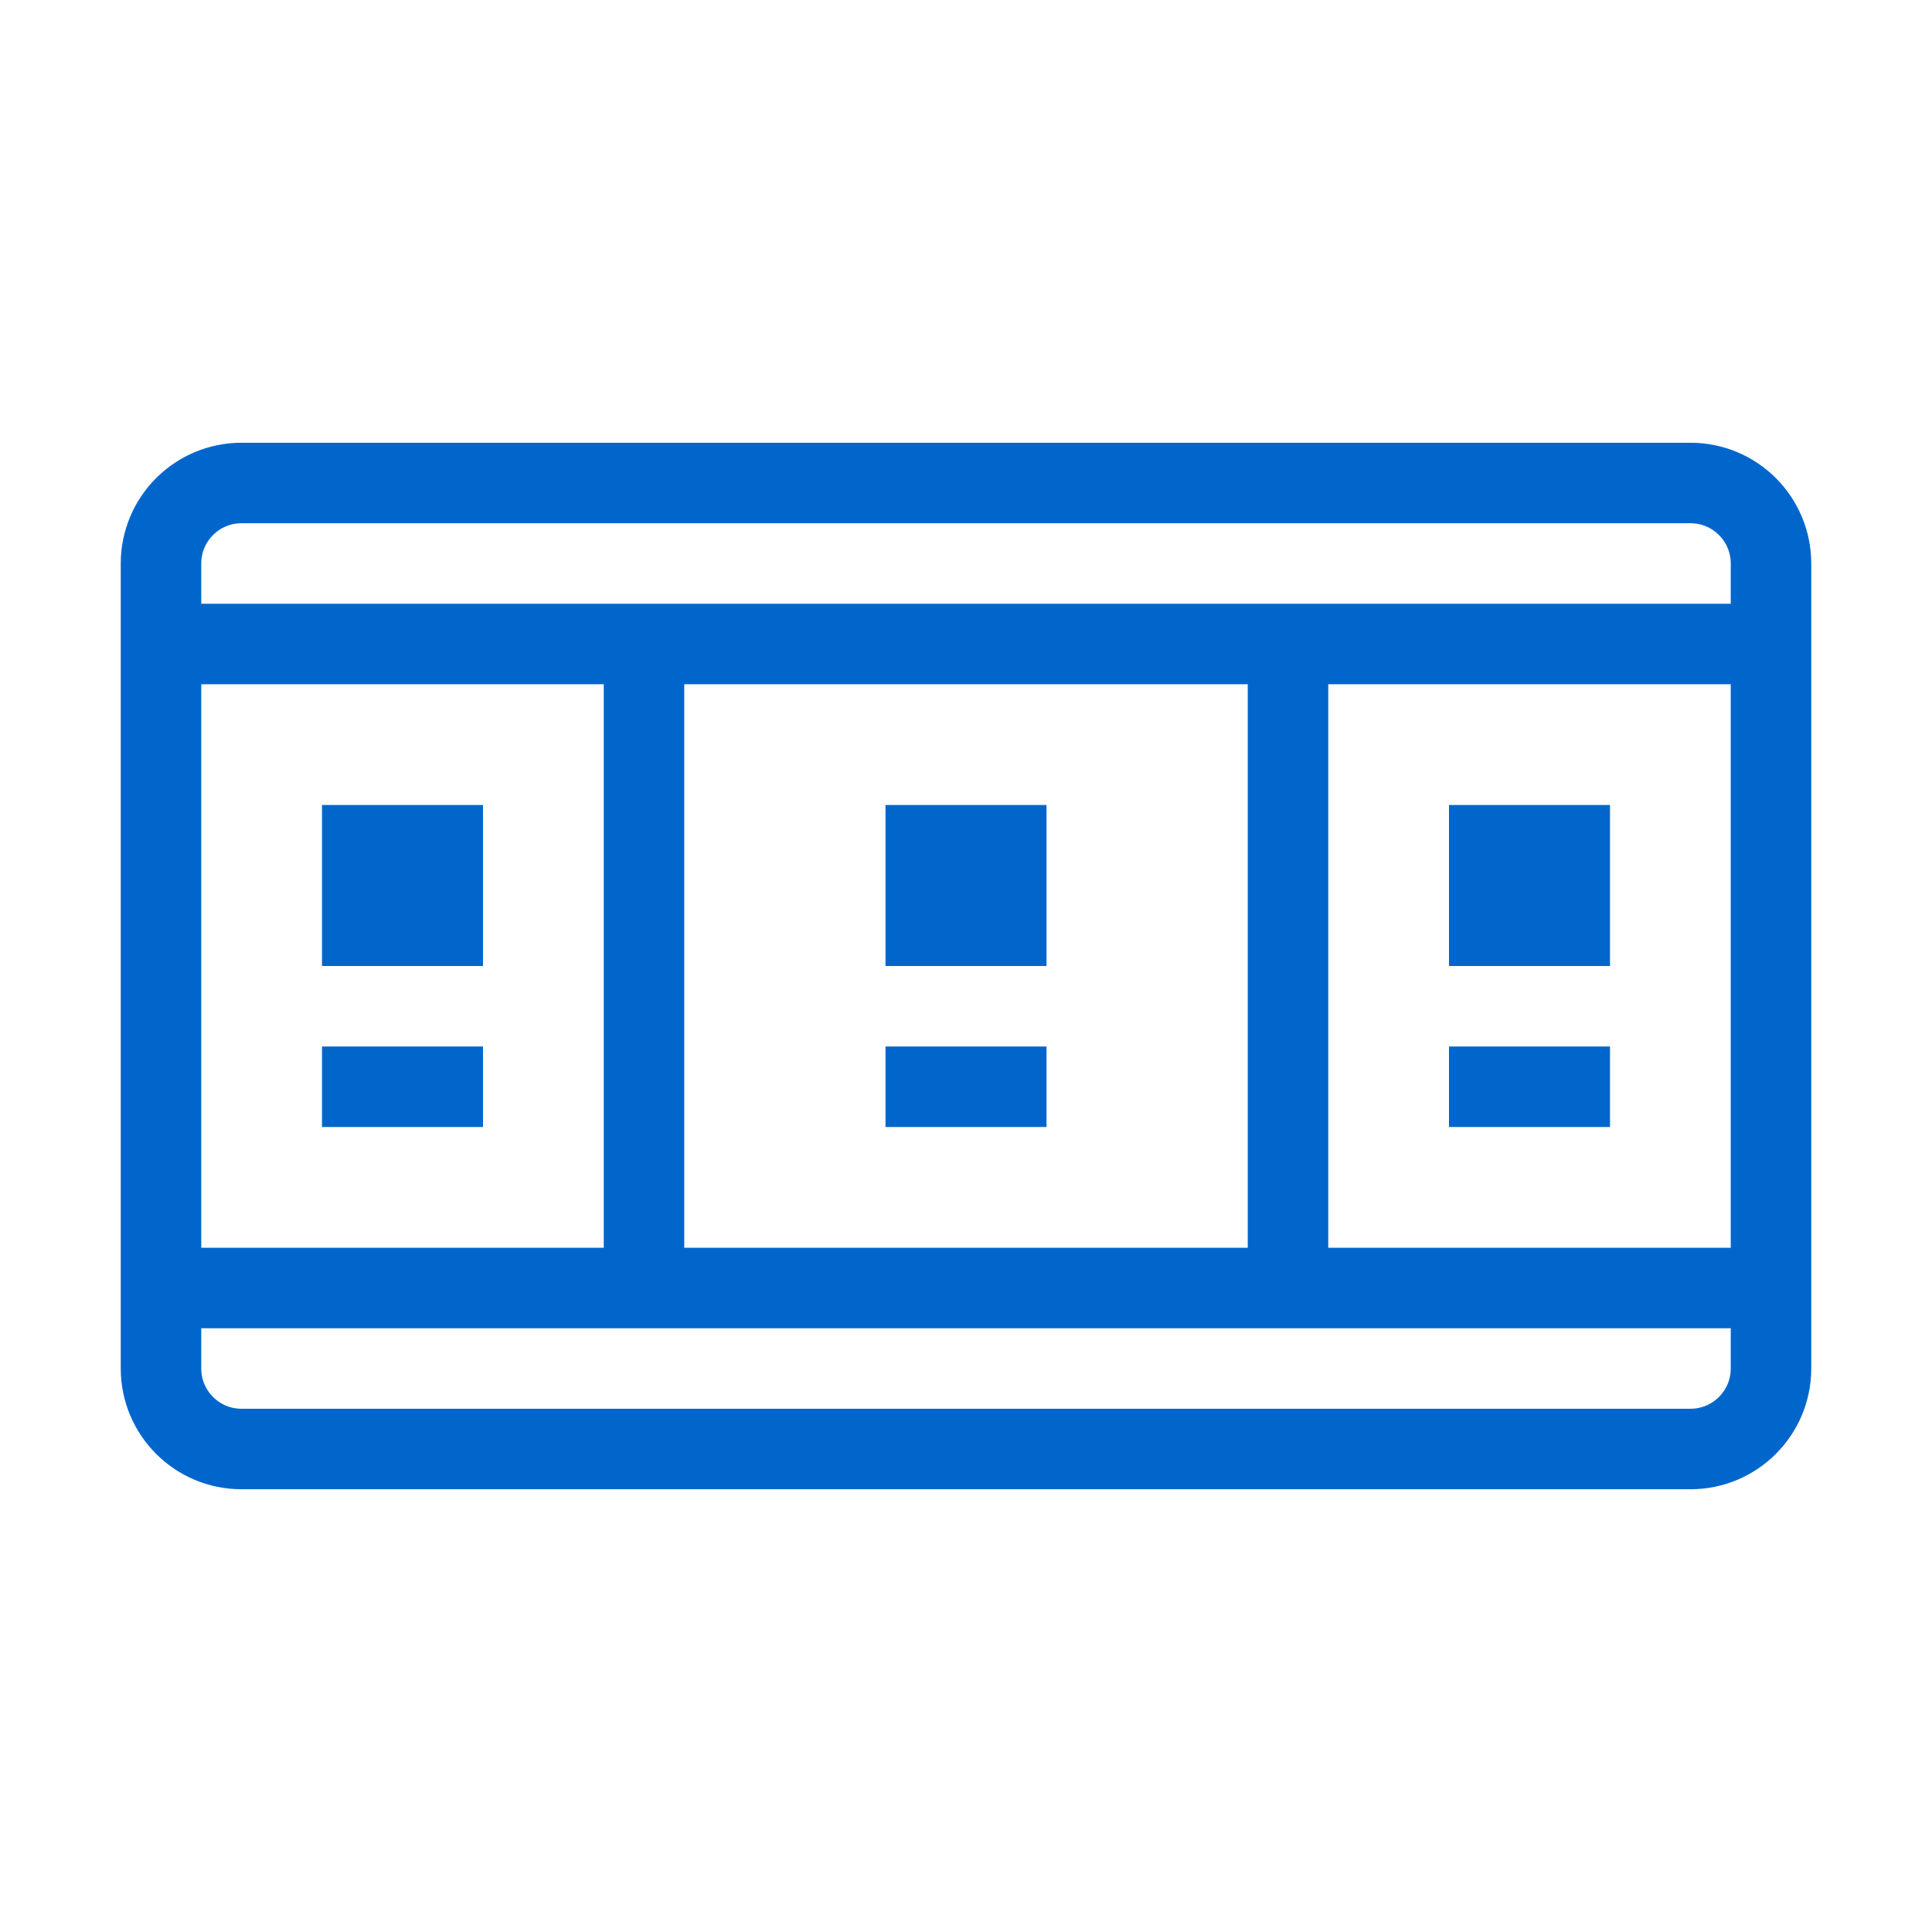
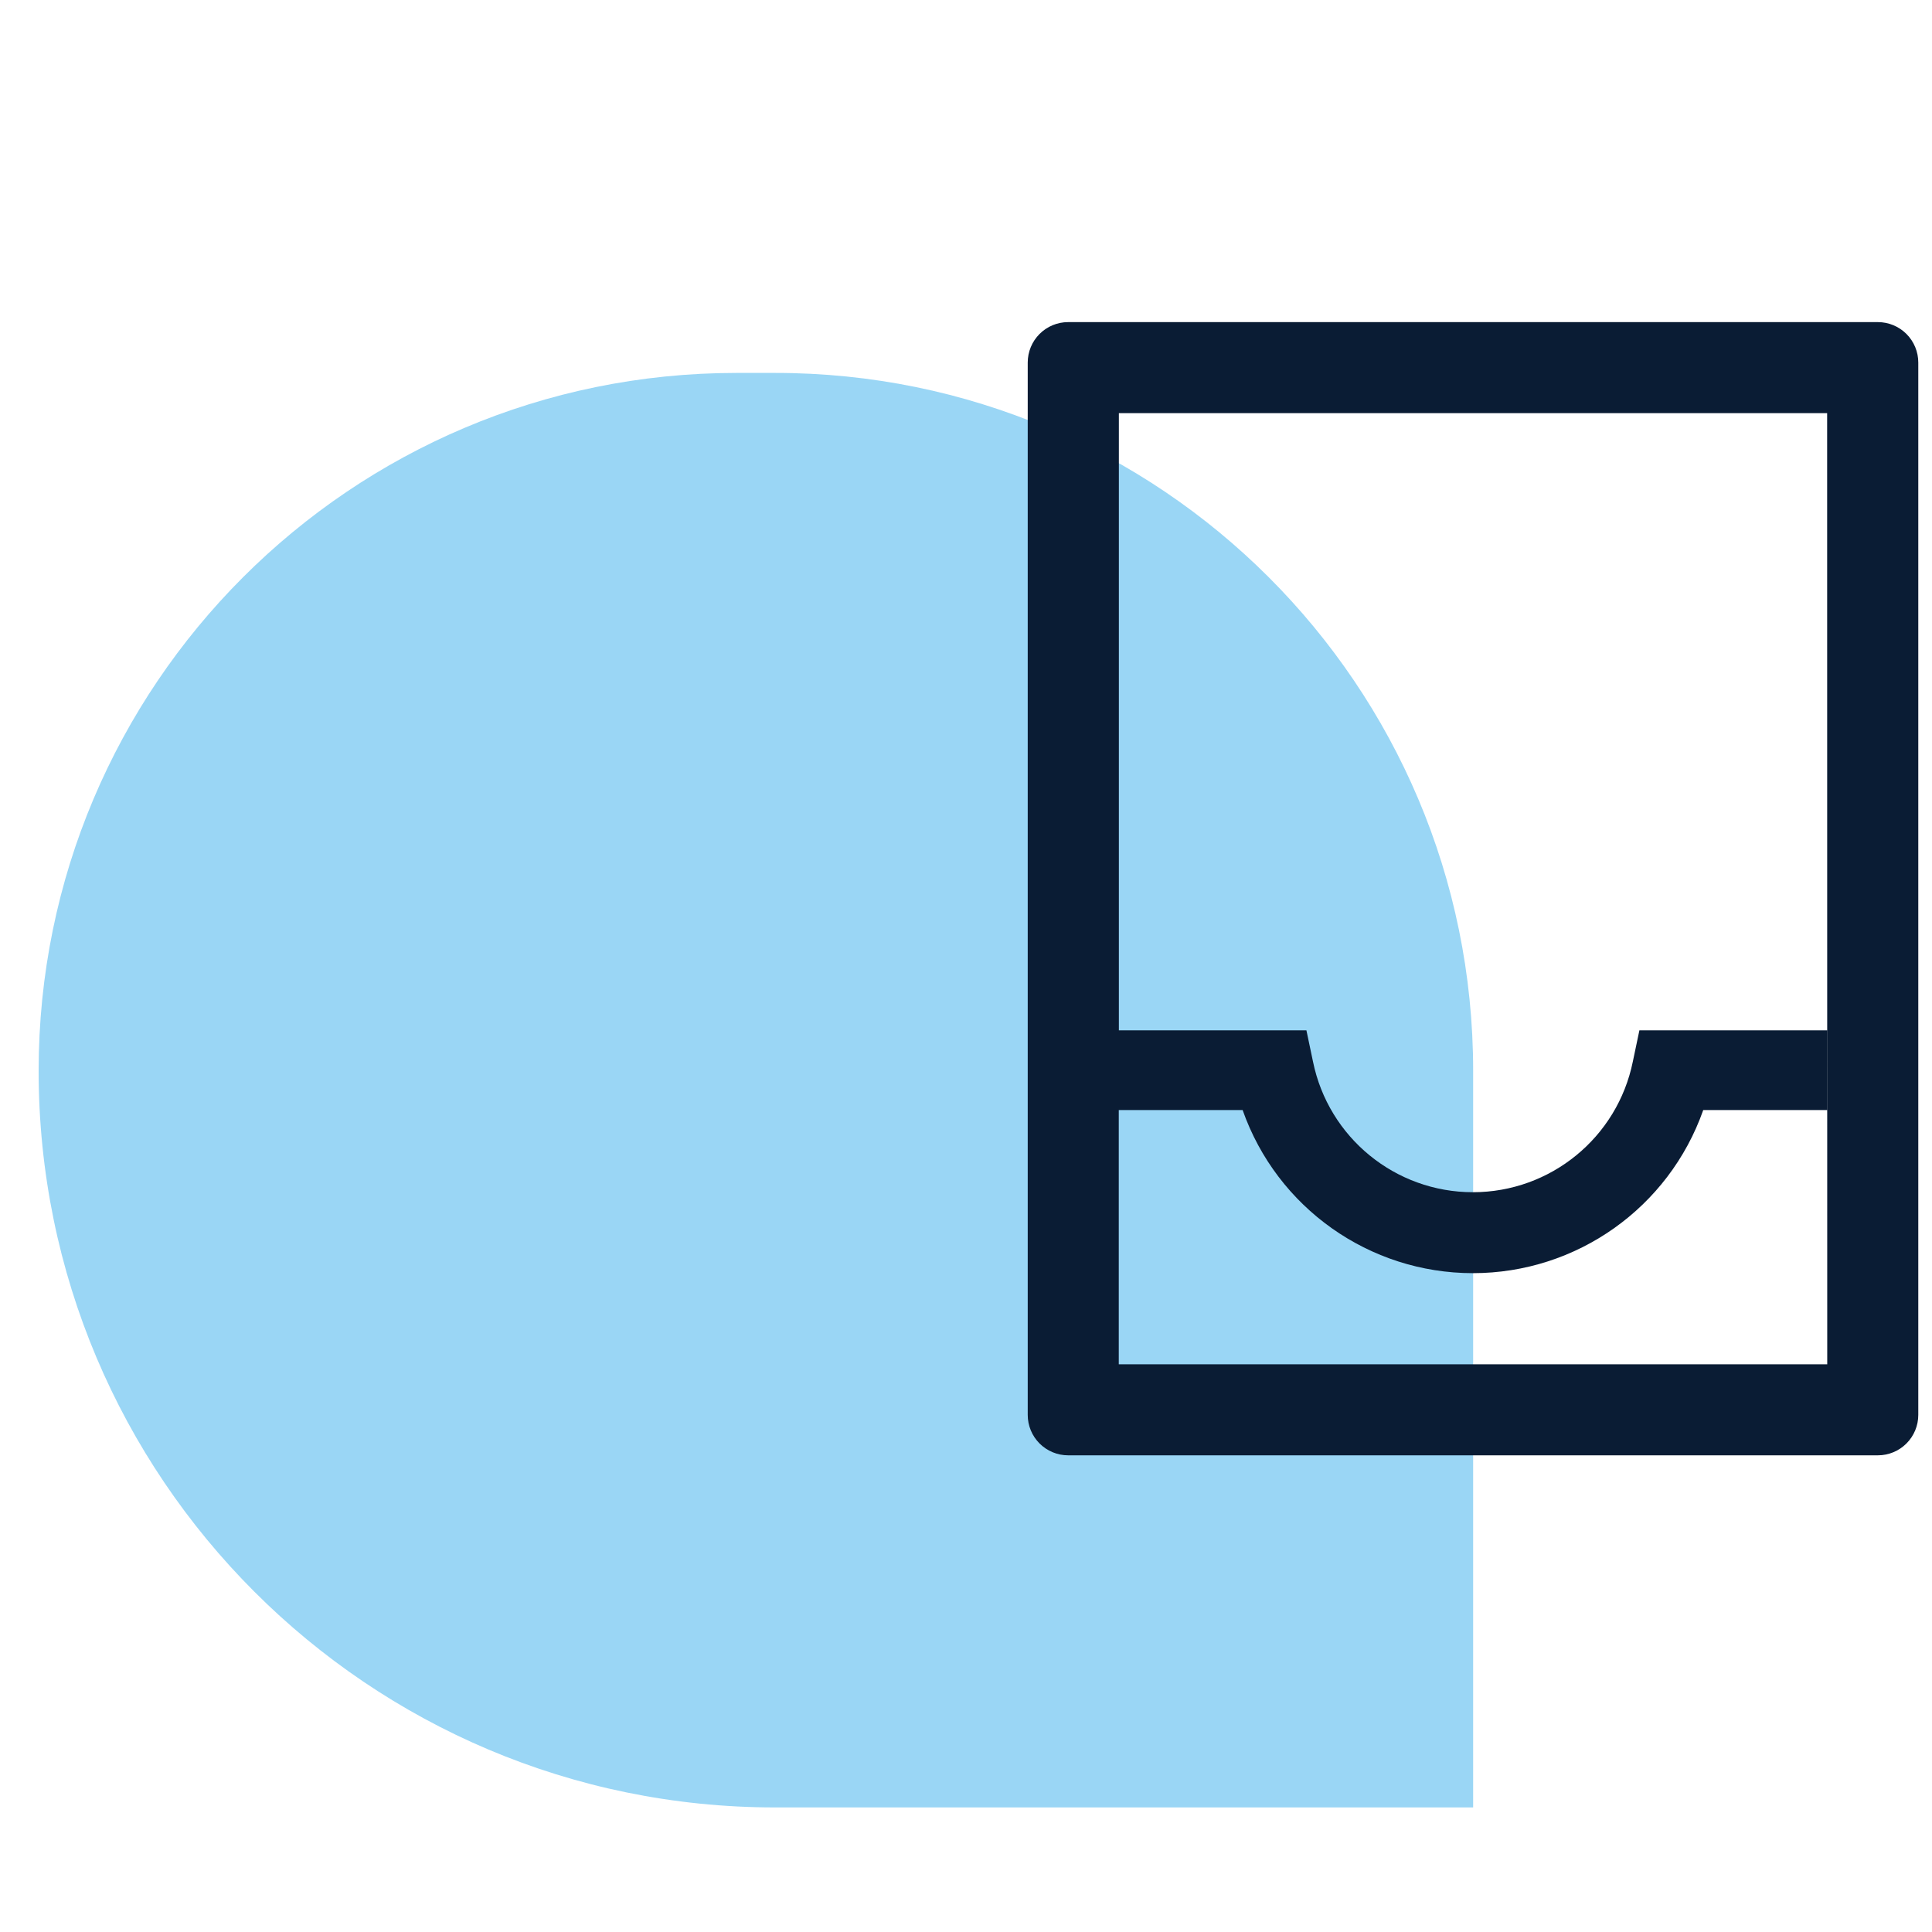
- <svg xmlns="http://www.w3.org/2000/svg" width="48" height="48" viewBox="0 0 48 48" fill="none">
-   <rect x="4" y="12" width="40" height="24" rx="2" stroke="#0066CC" stroke-width="2" />
-   <path d="M4 16H44" stroke="#0066CC" stroke-width="2" />
-   <path d="M4 32H44" stroke="#0066CC" stroke-width="2" />
-   <path d="M16 16V32" stroke="#0066CC" stroke-width="2" />
-   <path d="M32 16V32" stroke="#0066CC" stroke-width="2" />
-   <rect x="8" y="20" width="4" height="4" fill="#0066CC" />
-   <rect x="8" y="26" width="4" height="2" fill="#0066CC" />
-   <rect x="22" y="20" width="4" height="4" fill="#0066CC" />
-   <rect x="22" y="26" width="4" height="2" fill="#0066CC" />
-   <rect x="36" y="20" width="4" height="4" fill="#0066CC" />
-   <rect x="36" y="26" width="4" height="2" fill="#0066CC" />
+ <svg xmlns="http://www.w3.org/2000/svg" width="40" height="40" viewBox="0 0 40 40">
+   <defs>
+     <clipPath id="clip-path">
+       <rect id="Rectangle_4556" data-name="Rectangle 4556" width="40" height="40" transform="translate(276 105)" fill="#de8080" />
+     </clipPath>
+   </defs>
+   <g id="Mask_Group_18" data-name="Mask Group 18" transform="translate(-276 -105)" clip-path="url(#clip-path)">
+     <g id="Group_15066" data-name="Group 15066" transform="translate(276.8 111.669)">
+       <path id="Rectangle_4553" data-name="Rectangle 4553" d="M14.446,0h.8A14.446,14.446,0,0,1,29.7,14.446V29.7a0,0,0,0,1,0,0H15.249A15.249,15.249,0,0,1,0,14.446v0A14.446,14.446,0,0,1,14.446,0Z" transform="translate(0 1.052)" fill="#9ad6f5" />
+       <path id="Path_23731" data-name="Path 23731" d="M177.6,64H160.838a.837.837,0,0,0-.838.838V86.624a.837.837,0,0,0,.838.838H177.6a.837.837,0,0,0,.838-.838V64.838A.837.837,0,0,0,177.6,64Zm-1.047,21.577H161.885V80.313h2.564a5.055,5.055,0,0,0,9.537,0h2.564v-1.65h-3.886l-.136.647a3.379,3.379,0,0,1-6.622,0l-.136-.647h-3.883V65.885h14.664Z" transform="translate(-139.522 -64)" fill="#0a1c34" />
+     </g>
+   </g>
</svg>
